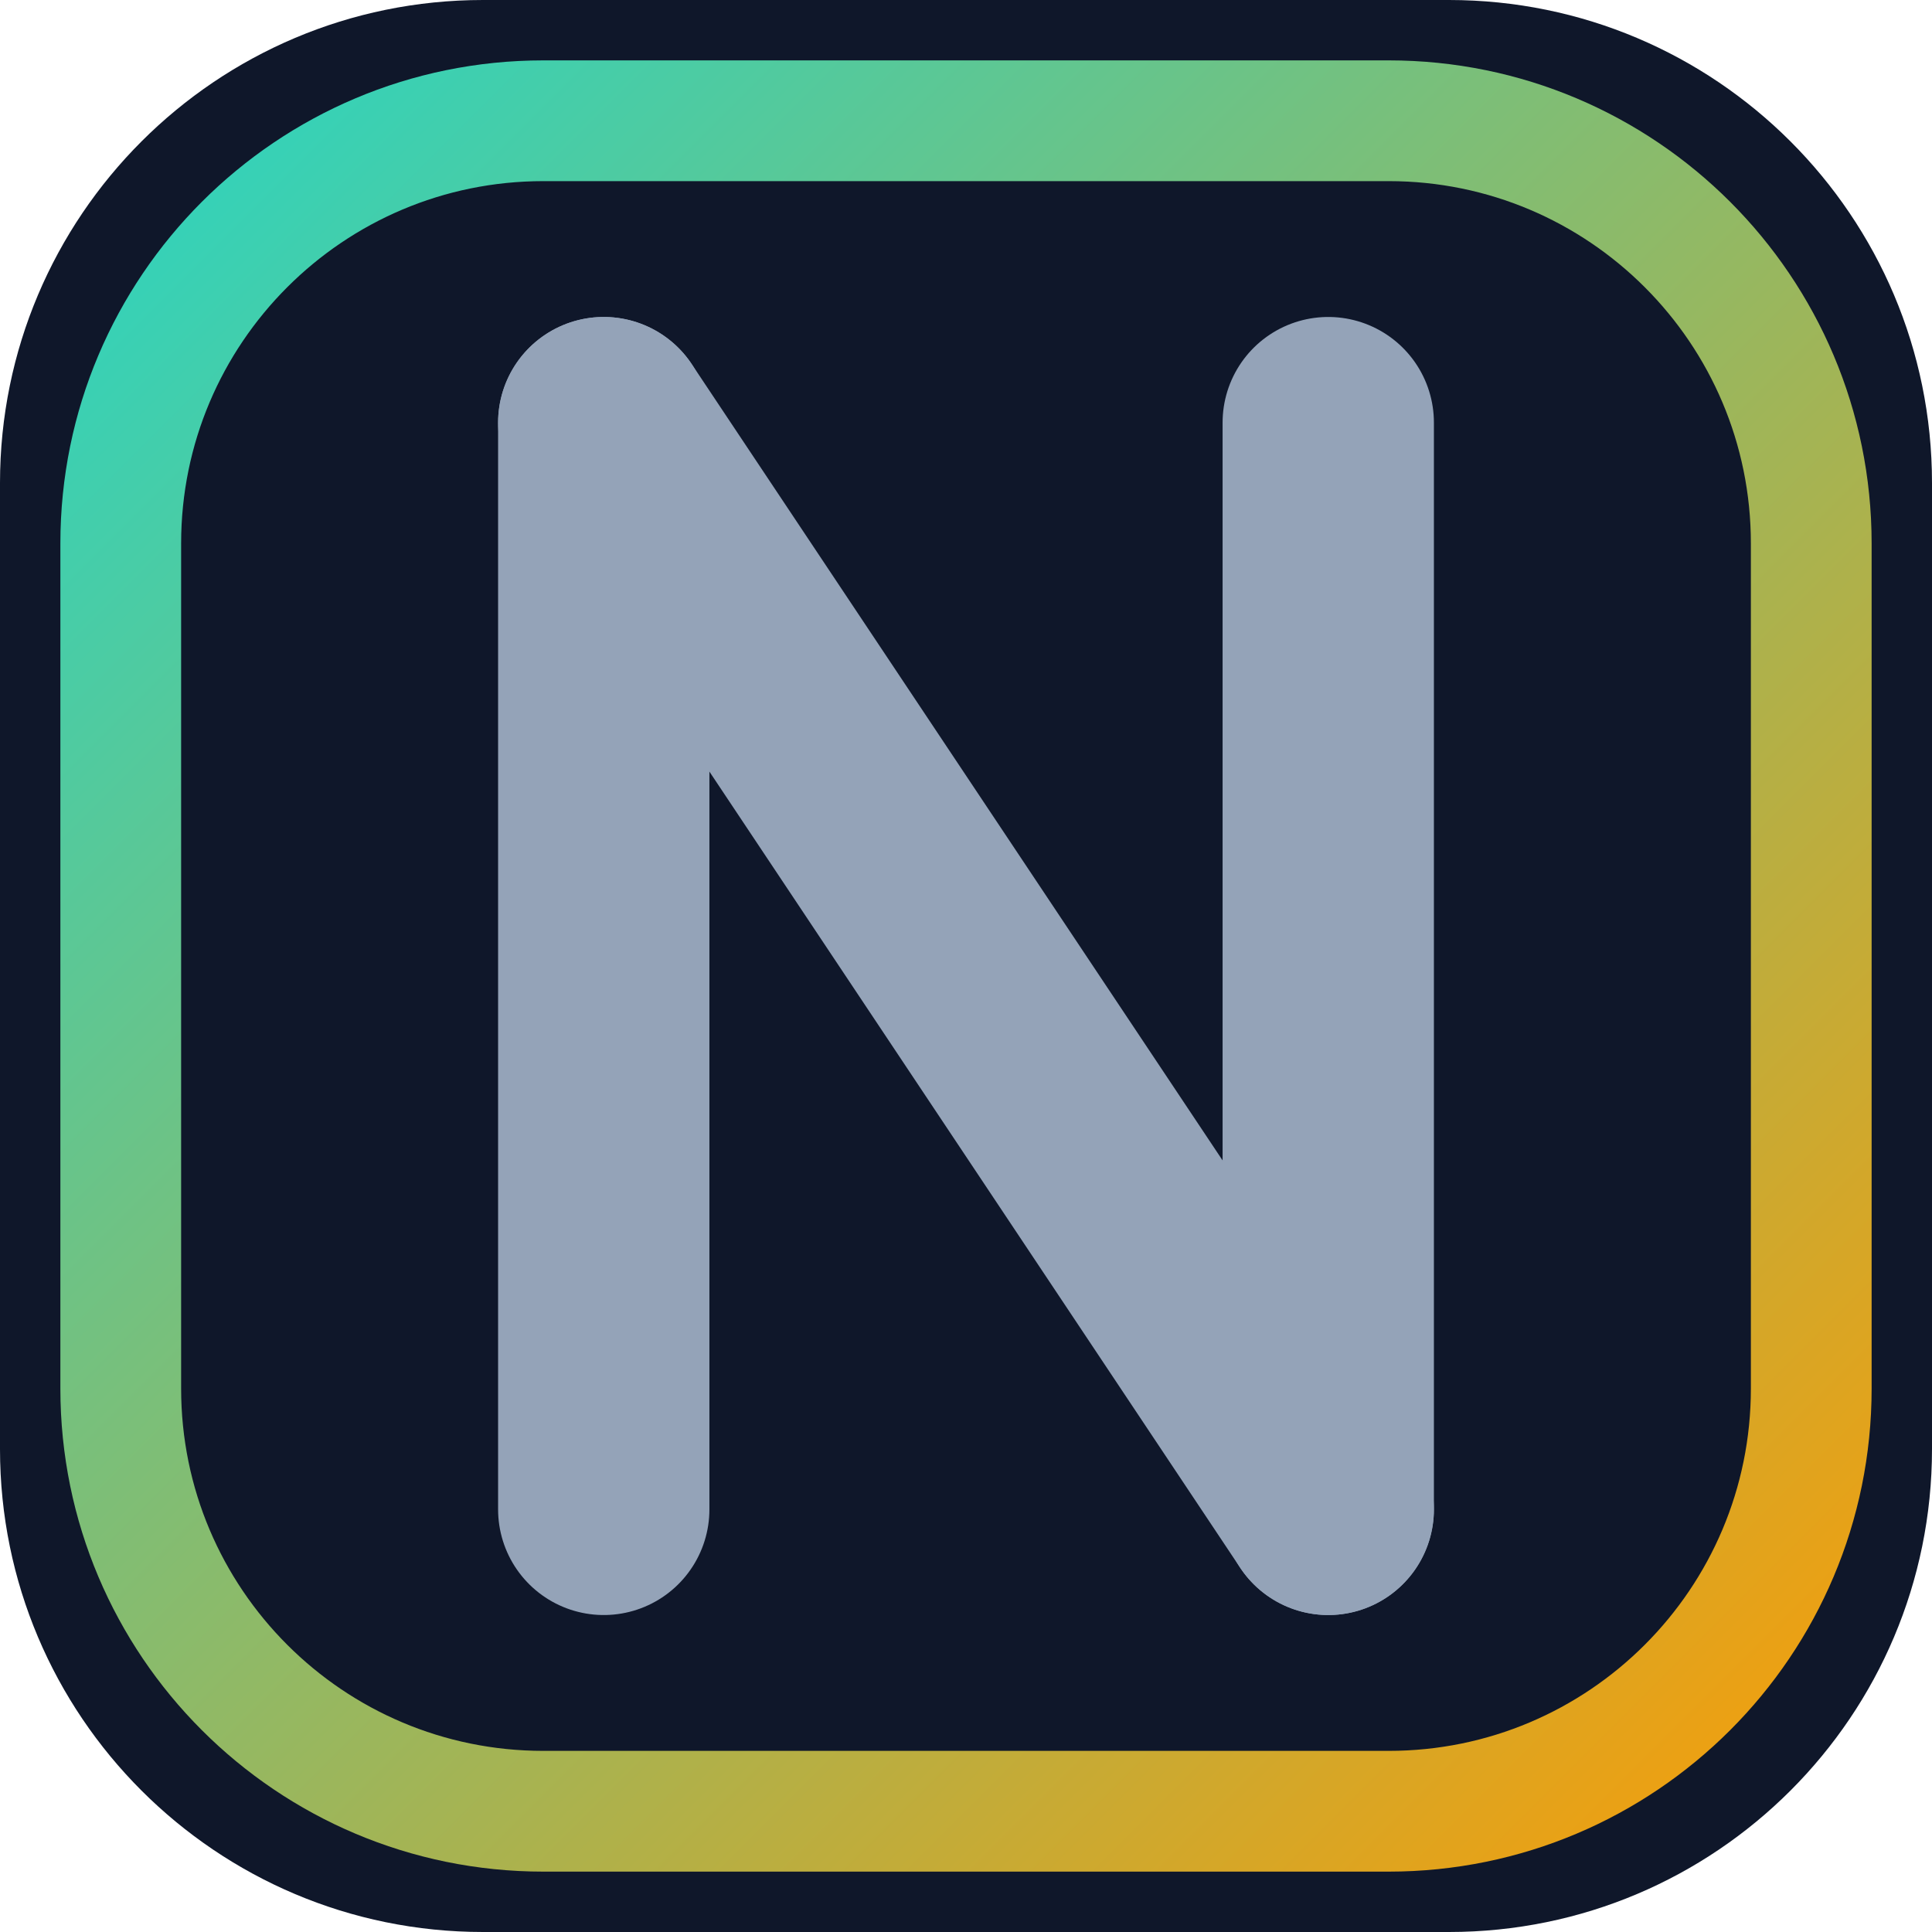
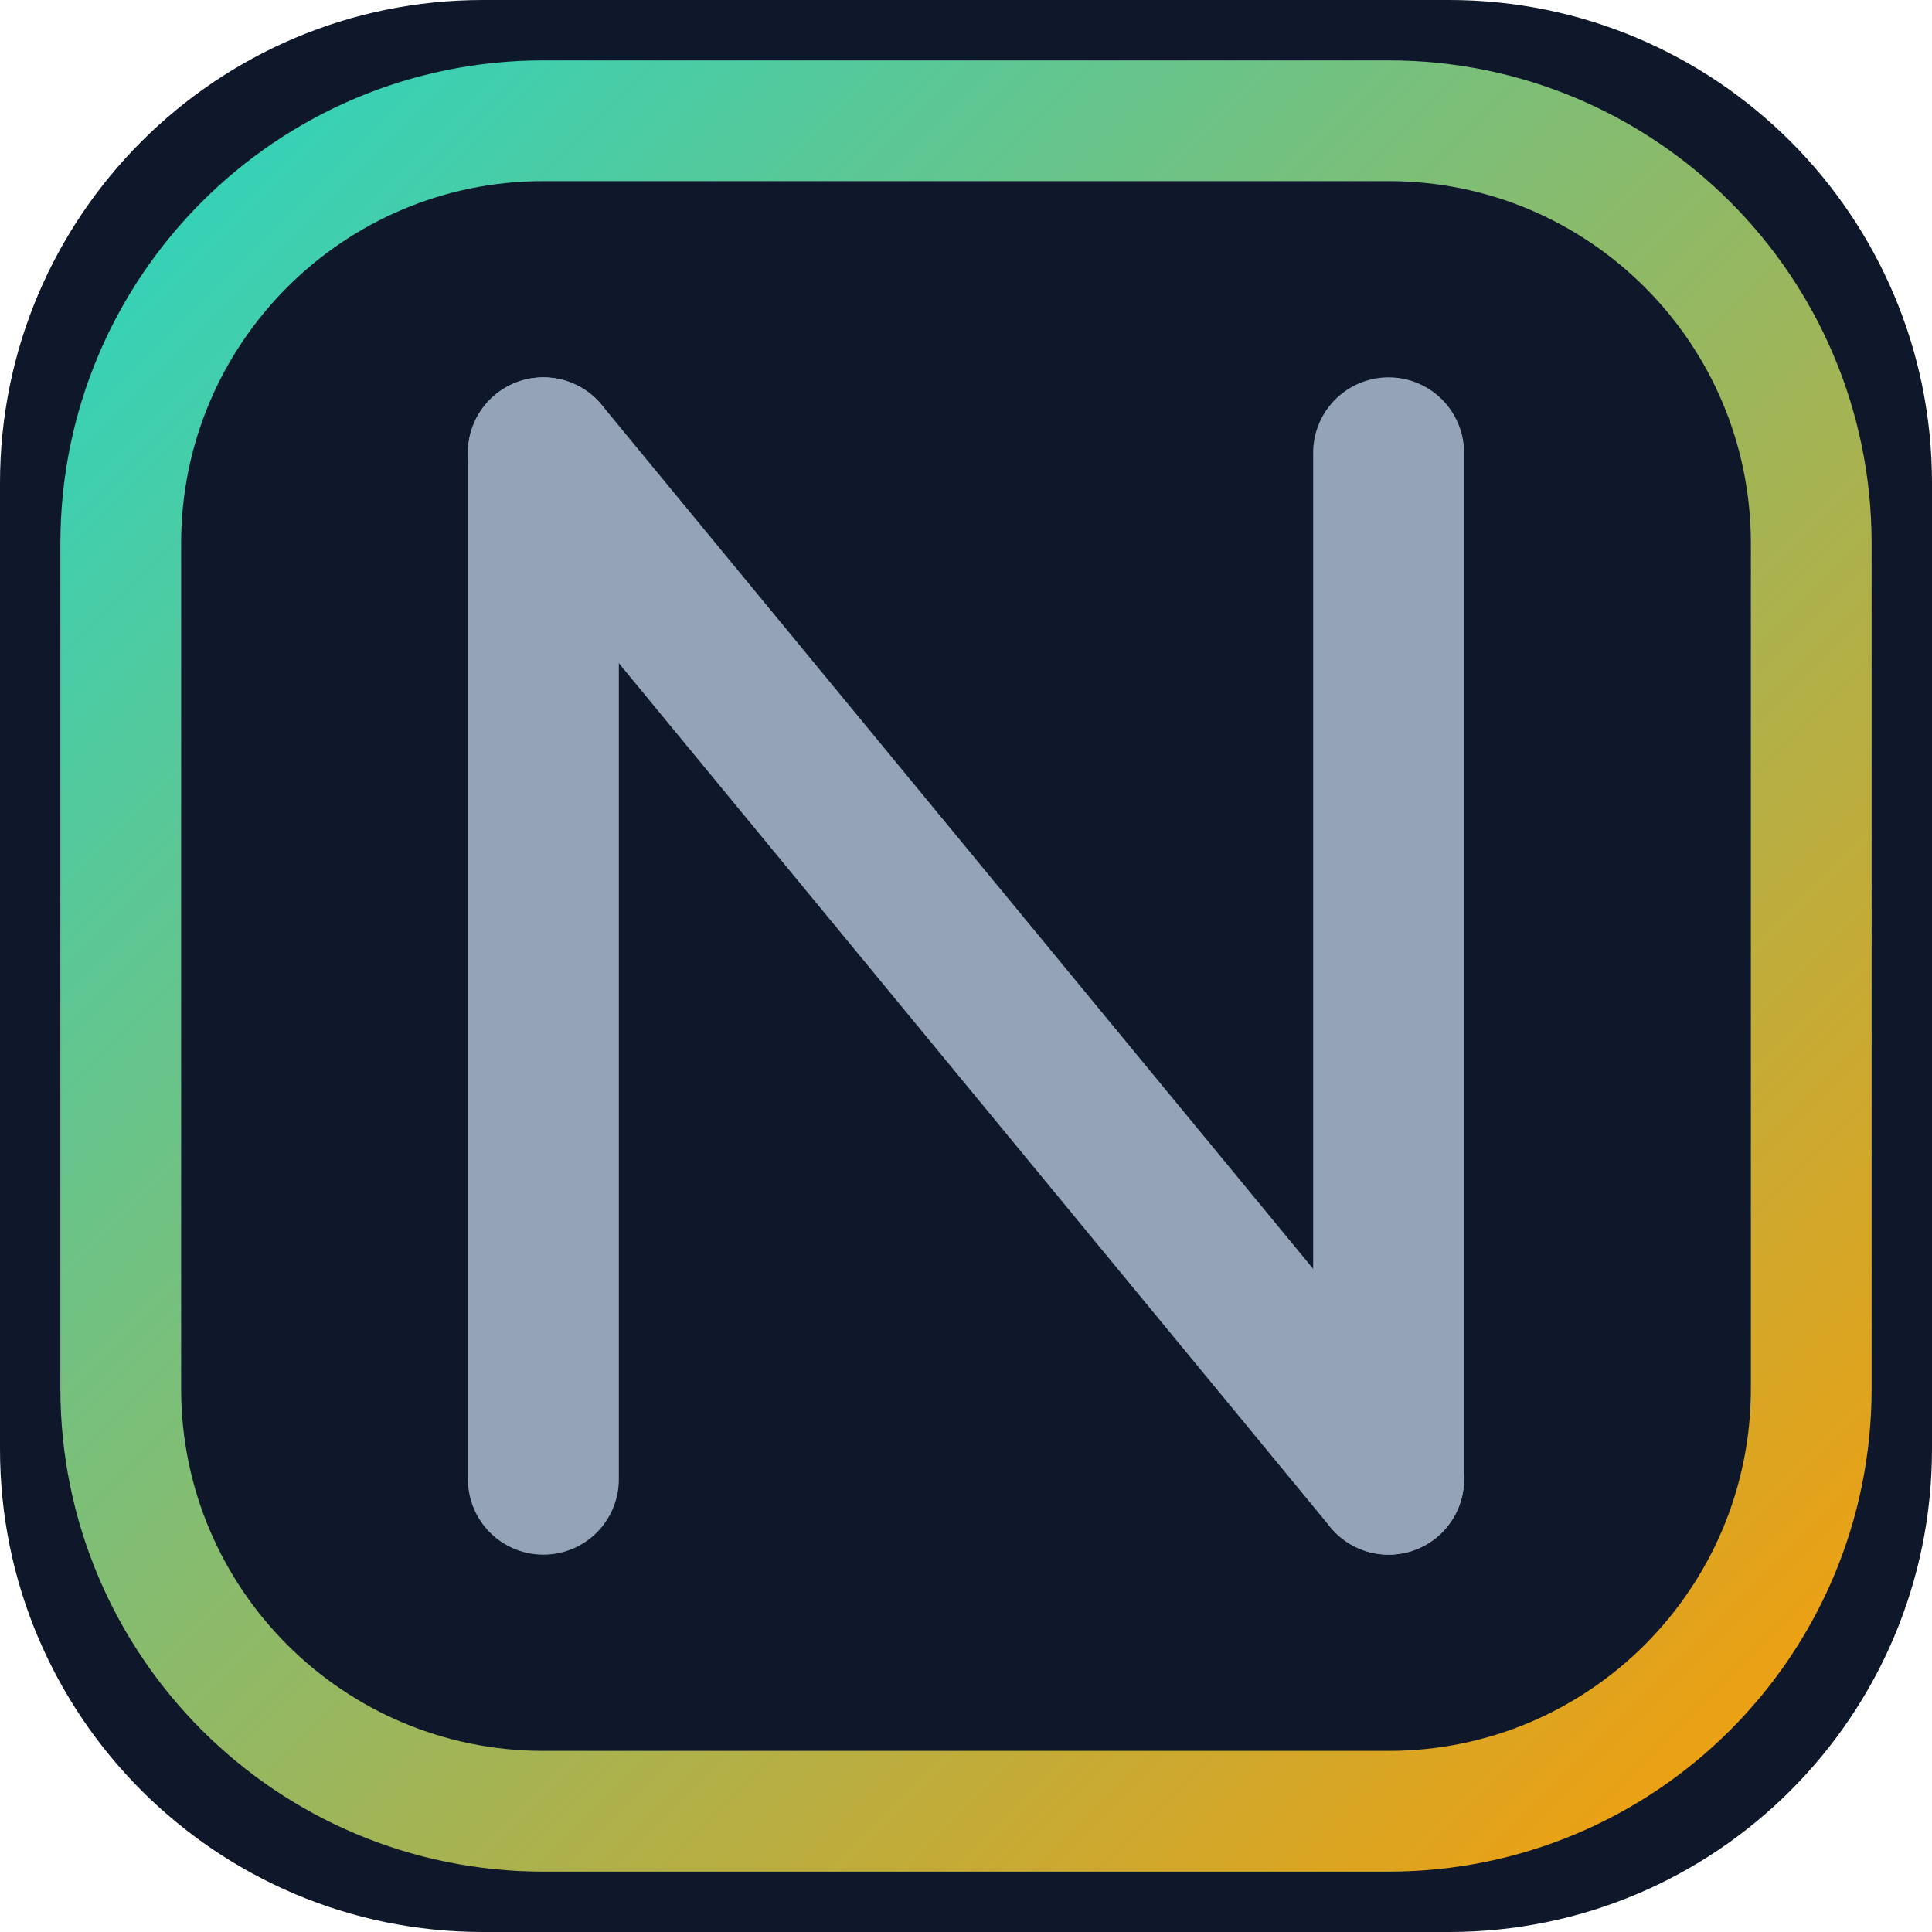
<svg xmlns="http://www.w3.org/2000/svg" viewBox="0 0 32 32" fill="none">
  <defs>
    <linearGradient id="g" x1="0" y1="0" x2="1" y2="1">
      <stop offset="0" stop-color="#2dd4bf" />
      <stop offset="1" stop-color="#f59e0b" />
    </linearGradient>
  </defs>
  <rect width="32" height="32" rx="8" fill="#0f172a" />
  <rect x="2" y="2" width="28" height="28" rx="7" fill="#0f172a" stroke="url(#g)" stroke-width="2" />
-   <g fill="none" stroke="#94a3b8" stroke-width="3.5" stroke-linecap="round" stroke-linejoin="round">
-     <path d="M10 7v18" />
-     <path d="M22 7v18" />
-     <path d="M10 7l12 18" />
+   <g fill="none" stroke="#94a3b8" stroke-width="2.5" stroke-linecap="round" stroke-linejoin="round">
+     <path d="M9 7.5 V24.5" />
+     <path d="M23 7.5 V24.5" />
+     <path d="M9 7.5 L23 24.5" />
  </g>
</svg>
